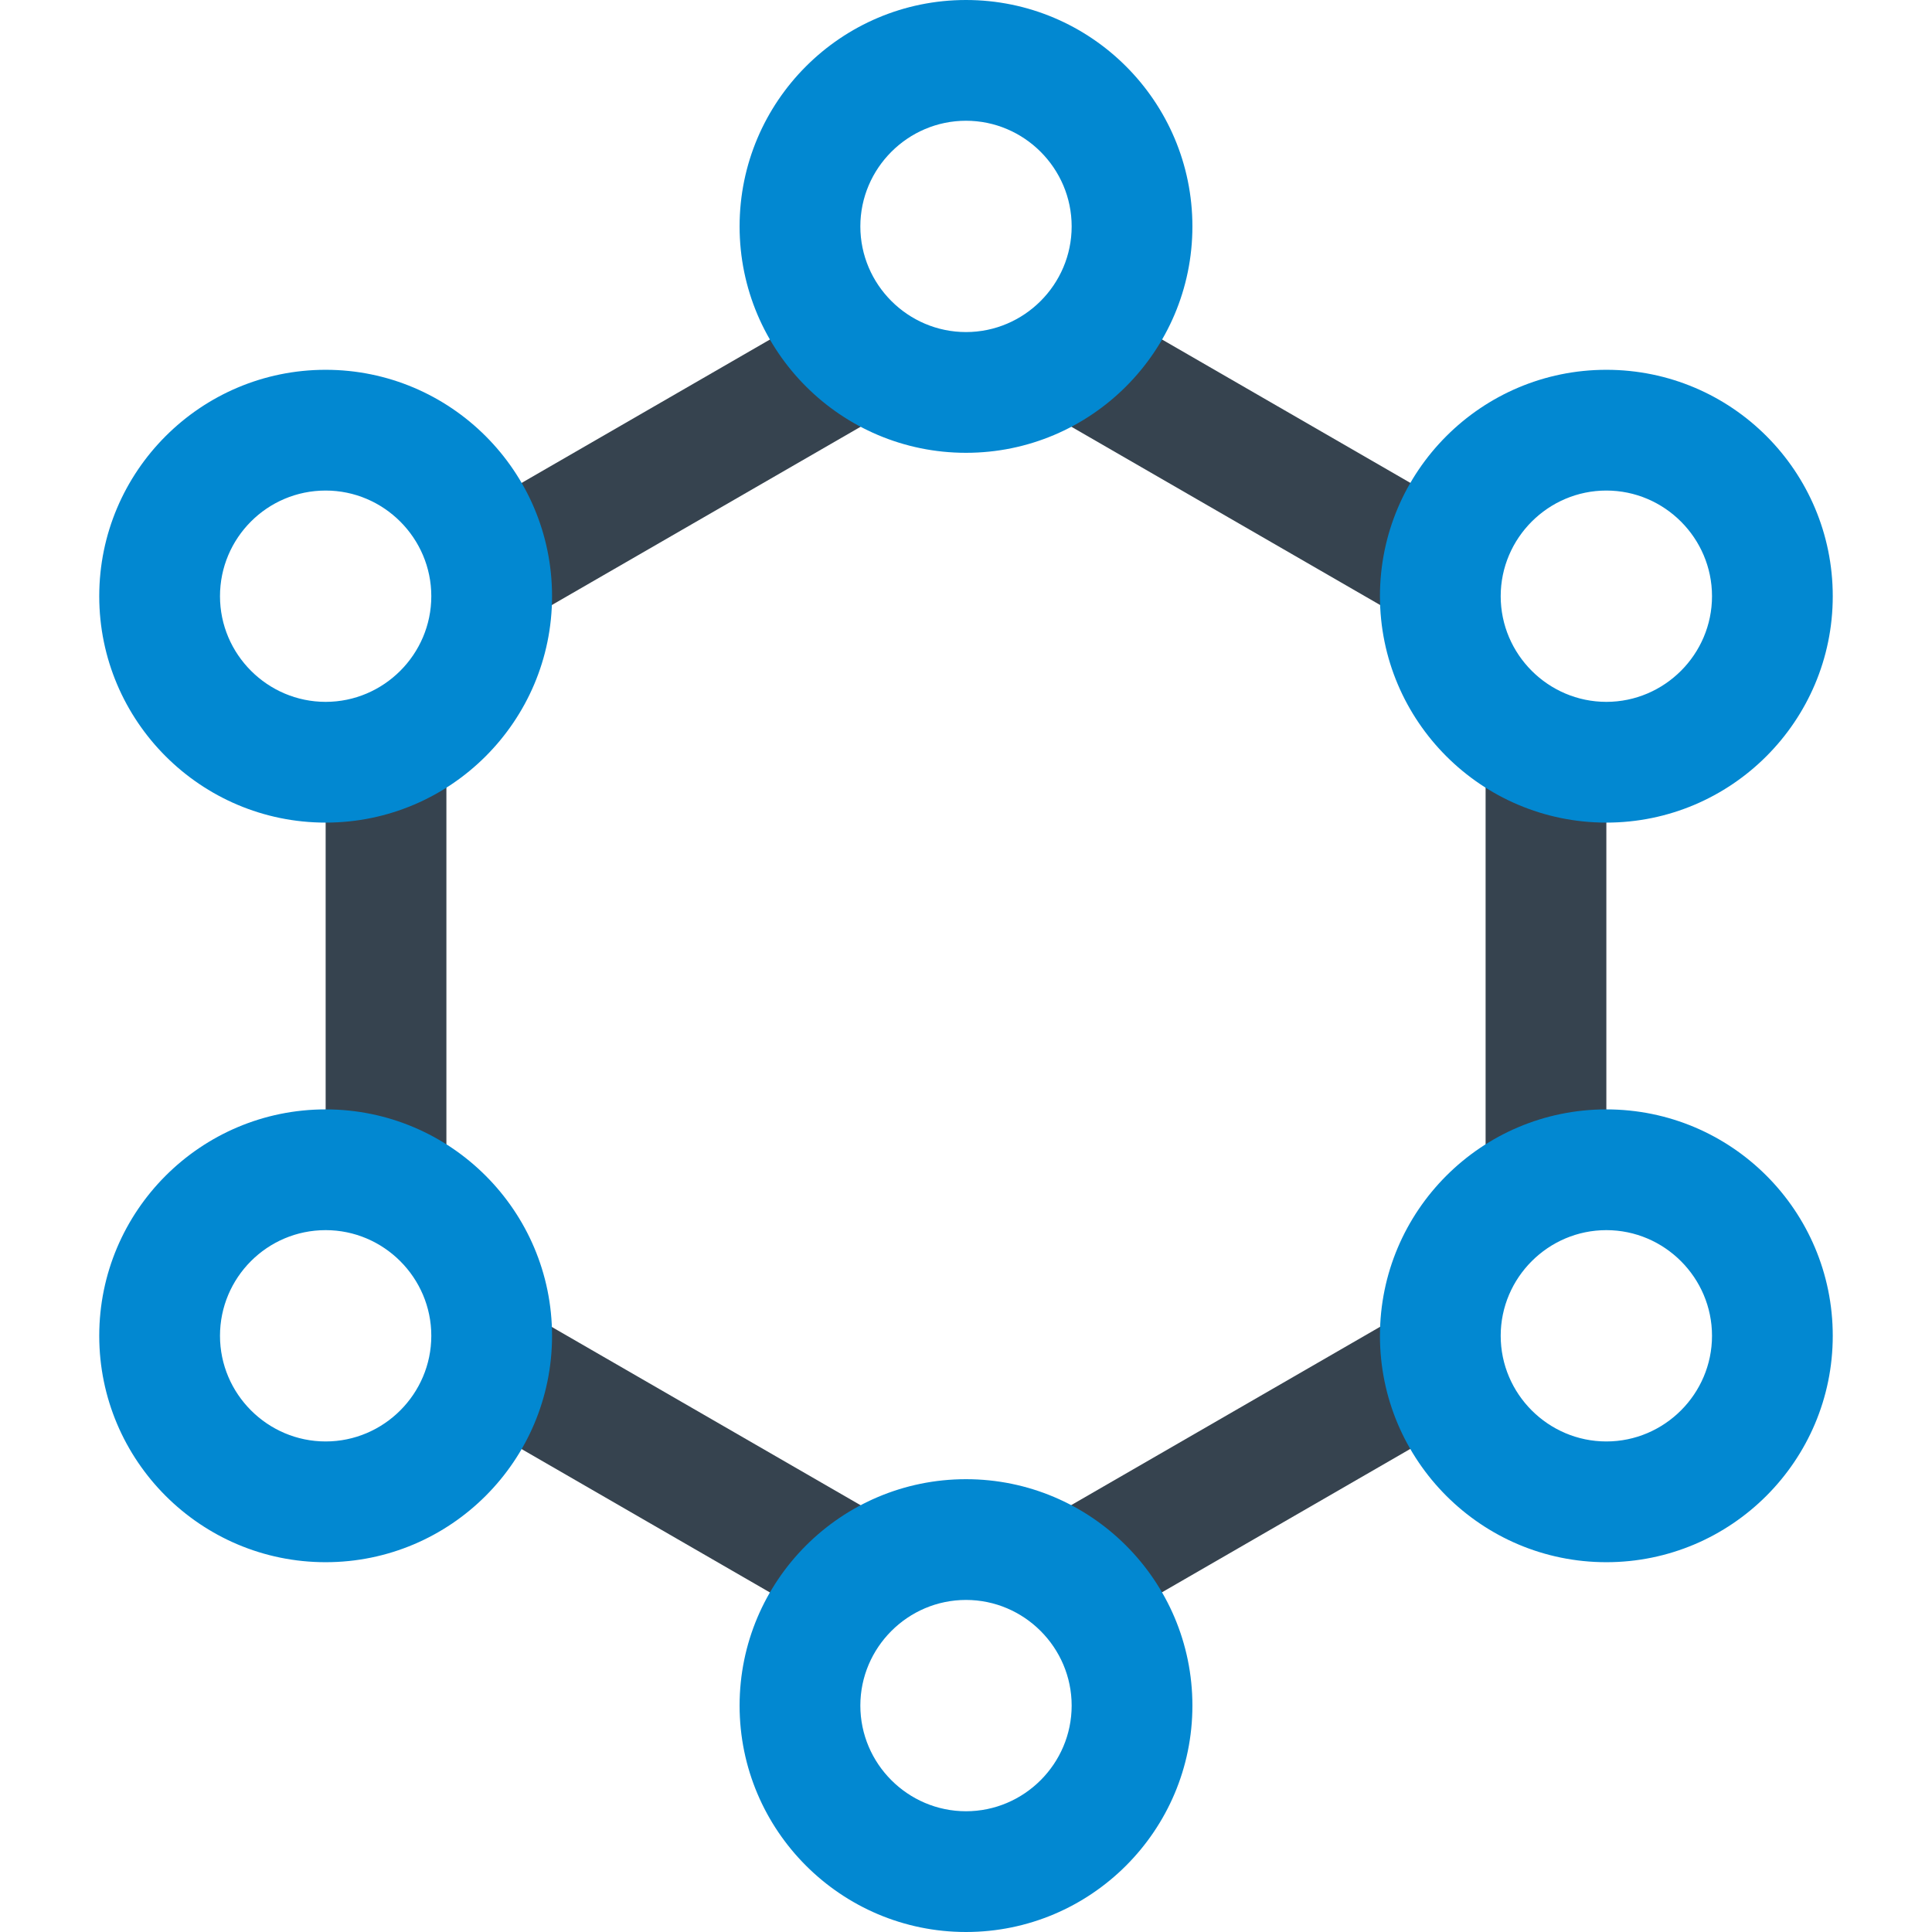
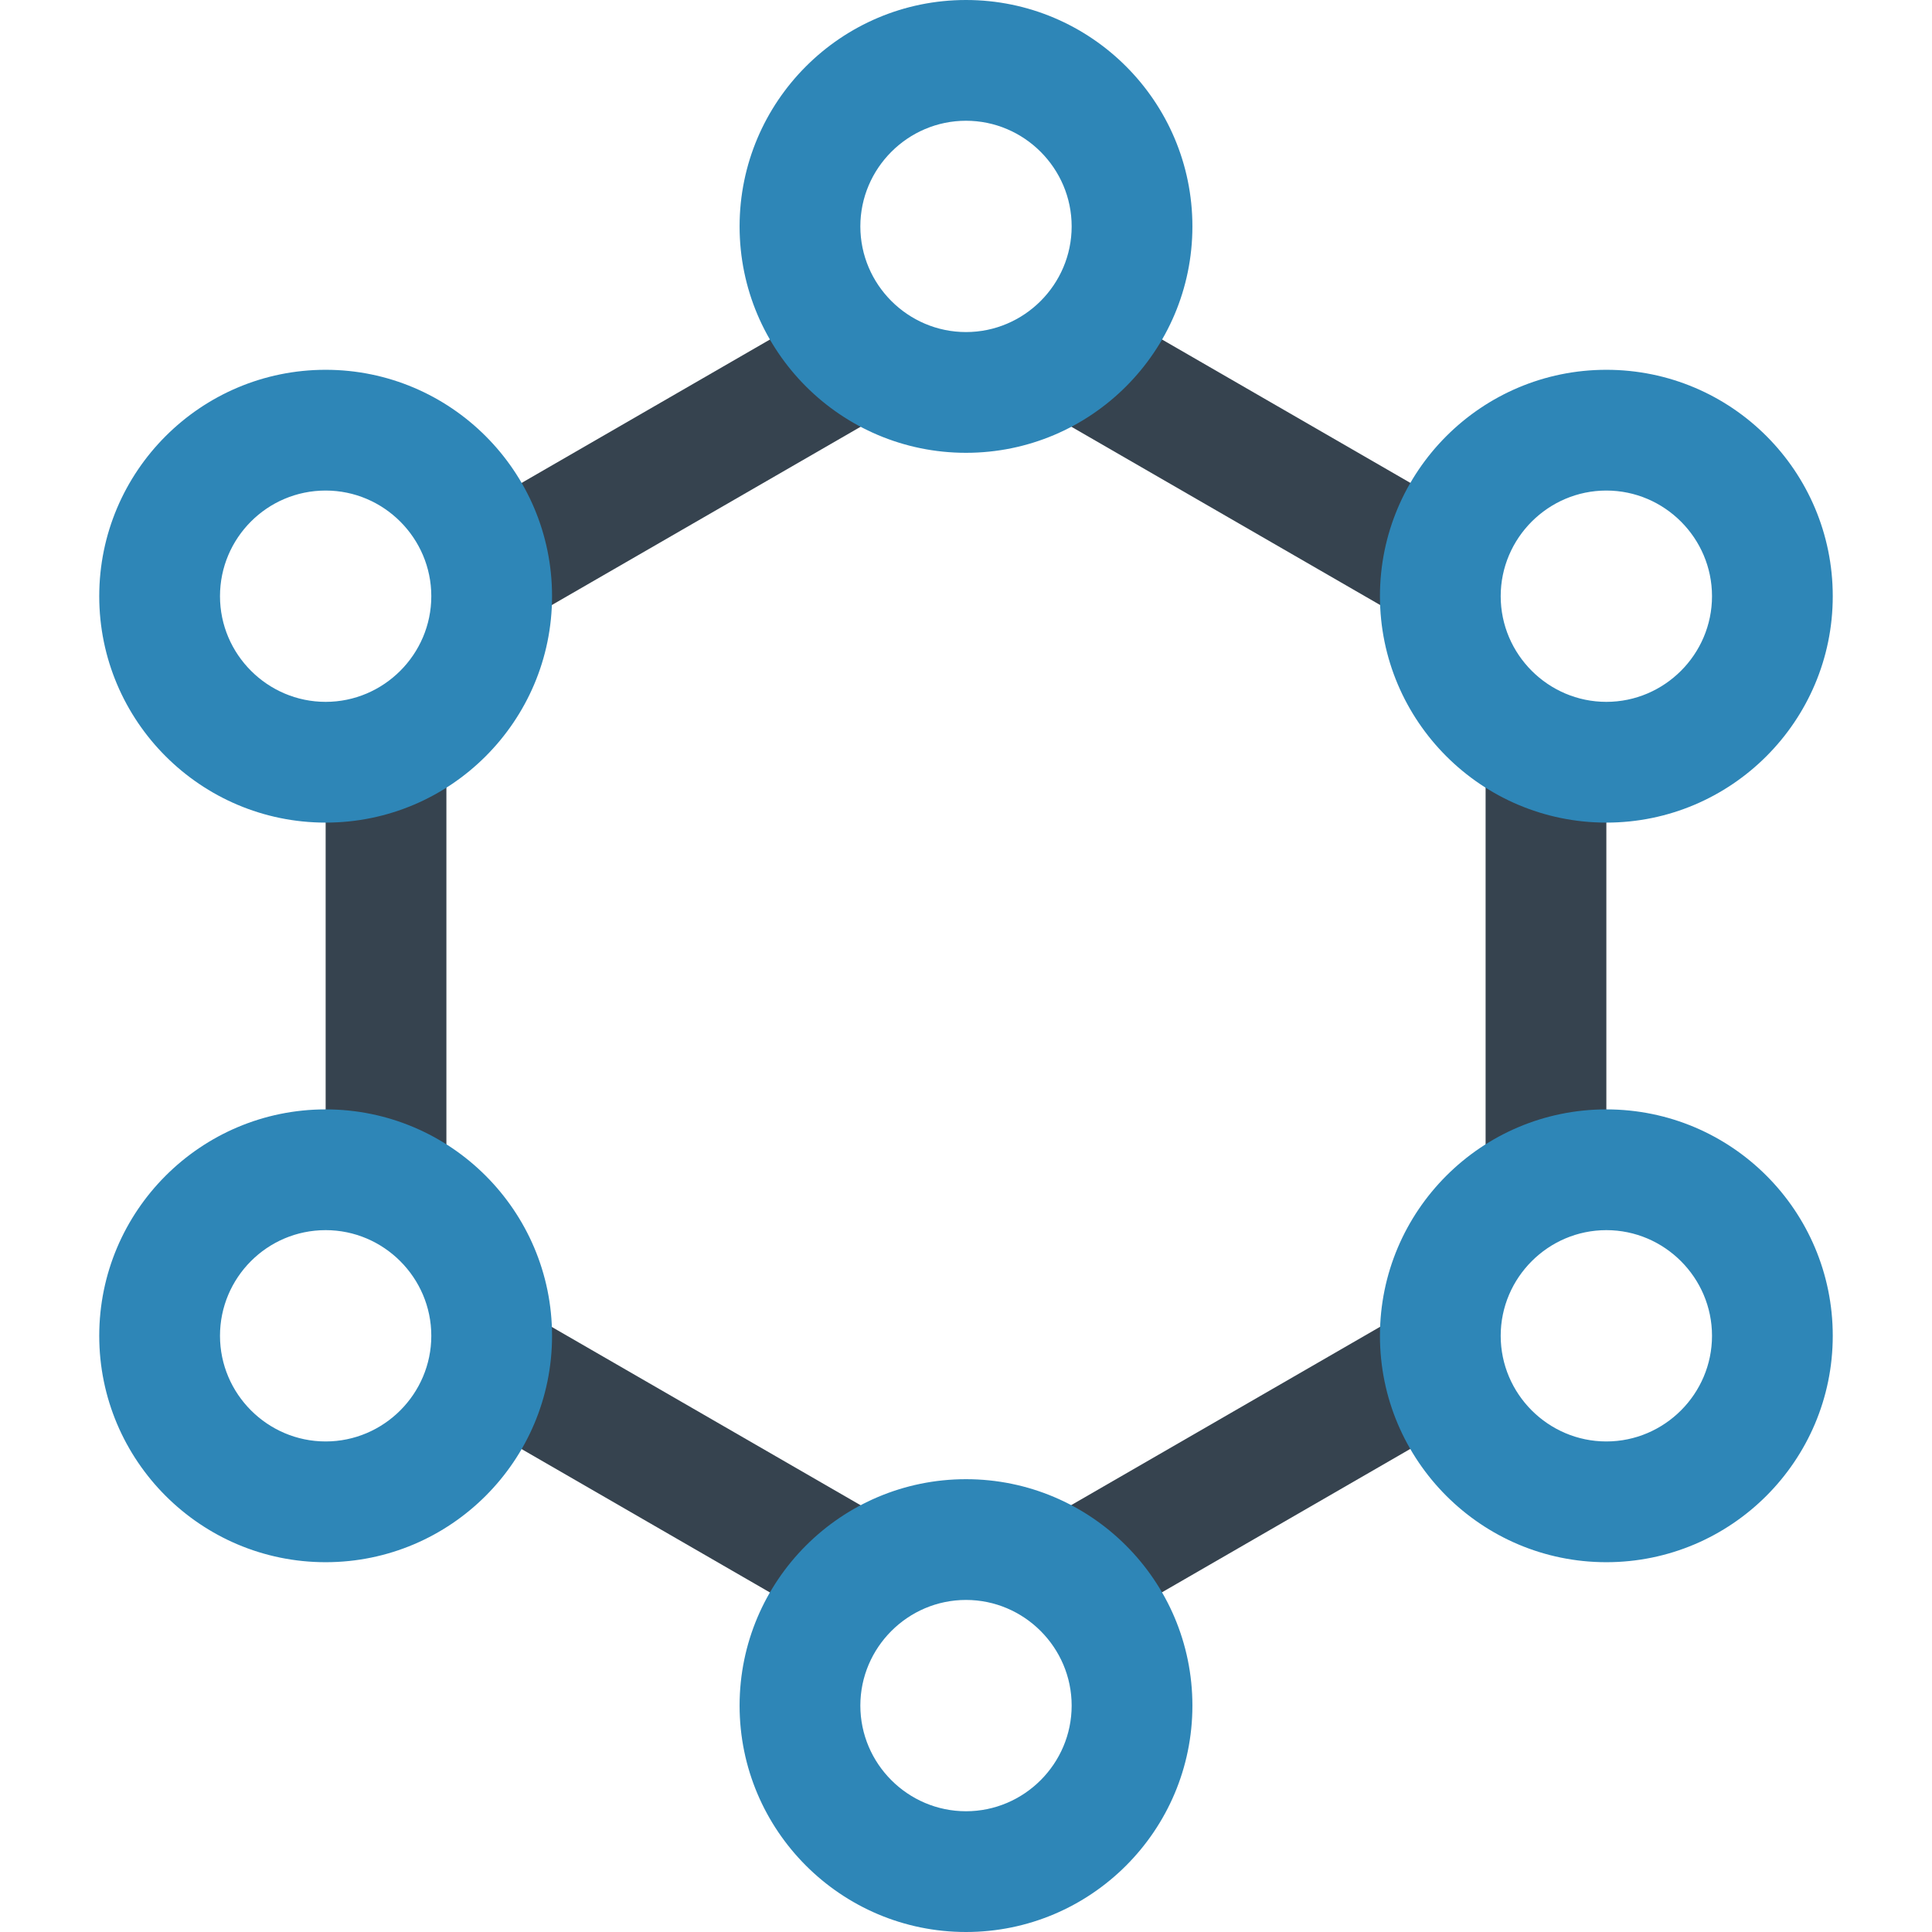
<svg xmlns="http://www.w3.org/2000/svg" version="1.1" x="0" y="0" viewBox="0 0 512 512" xml:space="preserve">
  <path d="M133 131l76.2-44c5.7 9.9 14.5 17.8 25.1 22.5L139.9 164c.2-2 .3-3.9.3-6 .1-9.8-2.6-19.1-7.2-27zm-14.7 179.5v-109c-9 6.6-20 10.5-32 10.5v88c11.9 0 23 3.9 32 10.5zM302.8 87c-5.7 9.9-14.5 17.8-25.1 22.5l94.4 54.5c-.2-2-.3-3.9-.3-6 0-9.8 2.6-19.1 7.2-27l-76.2-44zm90.9 114.5v109c9-6.6 20-10.5 32-10.5v-88c-11.9 0-23-3.9-32-10.5zM209.2 425c5.7-9.9 14.5-17.8 25.1-22.5L139.9 348c.2 2 .3 3.9.3 6 0 9.8-2.6 19.1-7.2 27l76.2 44zm162.5-71c0-2 .1-4 .3-6l-94.4 54.5c10.6 4.6 19.4 12.6 25.1 22.5l76.2-44c-4.5-7.9-7.2-17.2-7.2-27z" fill="#36434f" />
-   <path d="M86.3 130c15.4 0 28 12.6 28 28s-12.6 28-28 28-28-12.6-28-28 12.5-28 28-28m0-32c-33.1 0-60 26.9-60 60s26.9 60 60 60 60-26.9 60-60-26.9-60-60-60zm339.4 228c15.4 0 28 12.6 28 28s-12.6 28-28 28-28-12.6-28-28 12.6-28 28-28m0-32c-33.1 0-60 26.9-60 60s26.9 60 60 60 60-26.9 60-60-26.8-60-60-60zM86.3 326c15.4 0 28 12.6 28 28s-12.6 28-28 28-28-12.6-28-28 12.5-28 28-28m0-32c-33.1 0-60 26.9-60 60s26.9 60 60 60 60-26.9 60-60-26.9-60-60-60zm339.4-164c15.4 0 28 12.6 28 28s-12.6 28-28 28-28-12.6-28-28 12.6-28 28-28m0-32c-33.1 0-60 26.9-60 60s26.9 60 60 60 60-26.9 60-60-26.8-60-60-60zM256 32c15.4 0 28 12.6 28 28s-12.6 28-28 28-28-12.6-28-28 12.6-28 28-28m0-32c-33.1 0-60 26.9-60 60s26.9 60 60 60 60-26.9 60-60-26.9-60-60-60zm0 424c15.4 0 28 12.6 28 28s-12.6 28-28 28-28-12.6-28-28 12.6-28 28-28m0-32c-33.1 0-60 26.9-60 60s26.9 60 60 60 60-26.9 60-60-26.9-60-60-60z" fill="#0288d1" />
+   <path d="M86.3 130c15.4 0 28 12.6 28 28s-12.6 28-28 28-28-12.6-28-28 12.5-28 28-28m0-32c-33.1 0-60 26.9-60 60s26.9 60 60 60 60-26.9 60-60-26.9-60-60-60zm339.4 228c15.4 0 28 12.6 28 28s-12.6 28-28 28-28-12.6-28-28 12.6-28 28-28m0-32c-33.1 0-60 26.9-60 60s26.9 60 60 60 60-26.9 60-60-26.8-60-60-60zM86.3 326c15.4 0 28 12.6 28 28s-12.6 28-28 28-28-12.6-28-28 12.5-28 28-28m0-32c-33.1 0-60 26.9-60 60s26.9 60 60 60 60-26.9 60-60-26.9-60-60-60zm339.4-164c15.4 0 28 12.6 28 28s-12.6 28-28 28-28-12.6-28-28 12.6-28 28-28m0-32c-33.1 0-60 26.9-60 60s26.9 60 60 60 60-26.9 60-60-26.8-60-60-60zM256 32c15.4 0 28 12.6 28 28s-12.6 28-28 28-28-12.6-28-28 12.6-28 28-28m0-32c-33.1 0-60 26.9-60 60s26.9 60 60 60 60-26.9 60-60-26.9-60-60-60zm0 424c15.4 0 28 12.6 28 28s-12.6 28-28 28-28-12.6-28-28 12.6-28 28-28m0-32c-33.1 0-60 26.9-60 60s26.9 60 60 60 60-26.9 60-60-26.9-60-60-60z" fill="#2e86b7" />
</svg>
